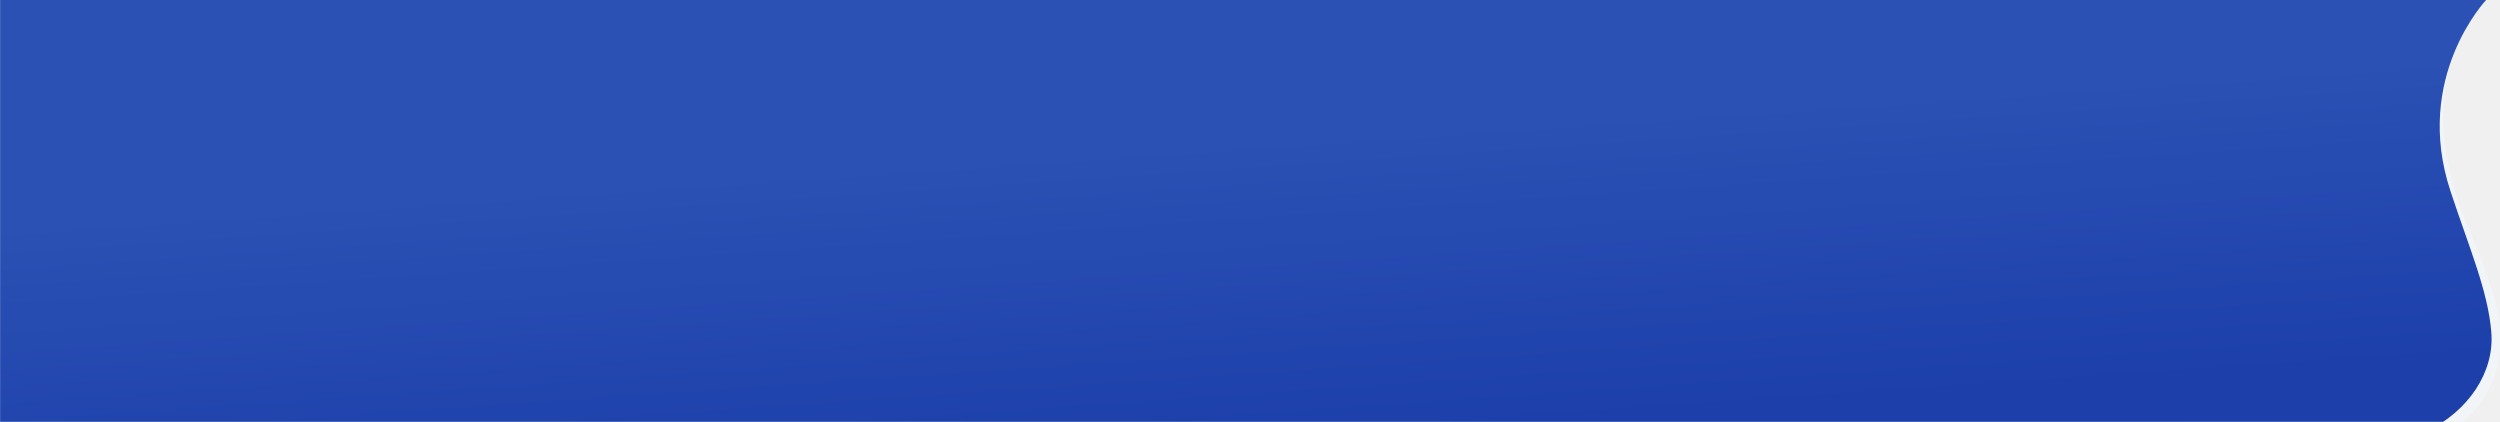
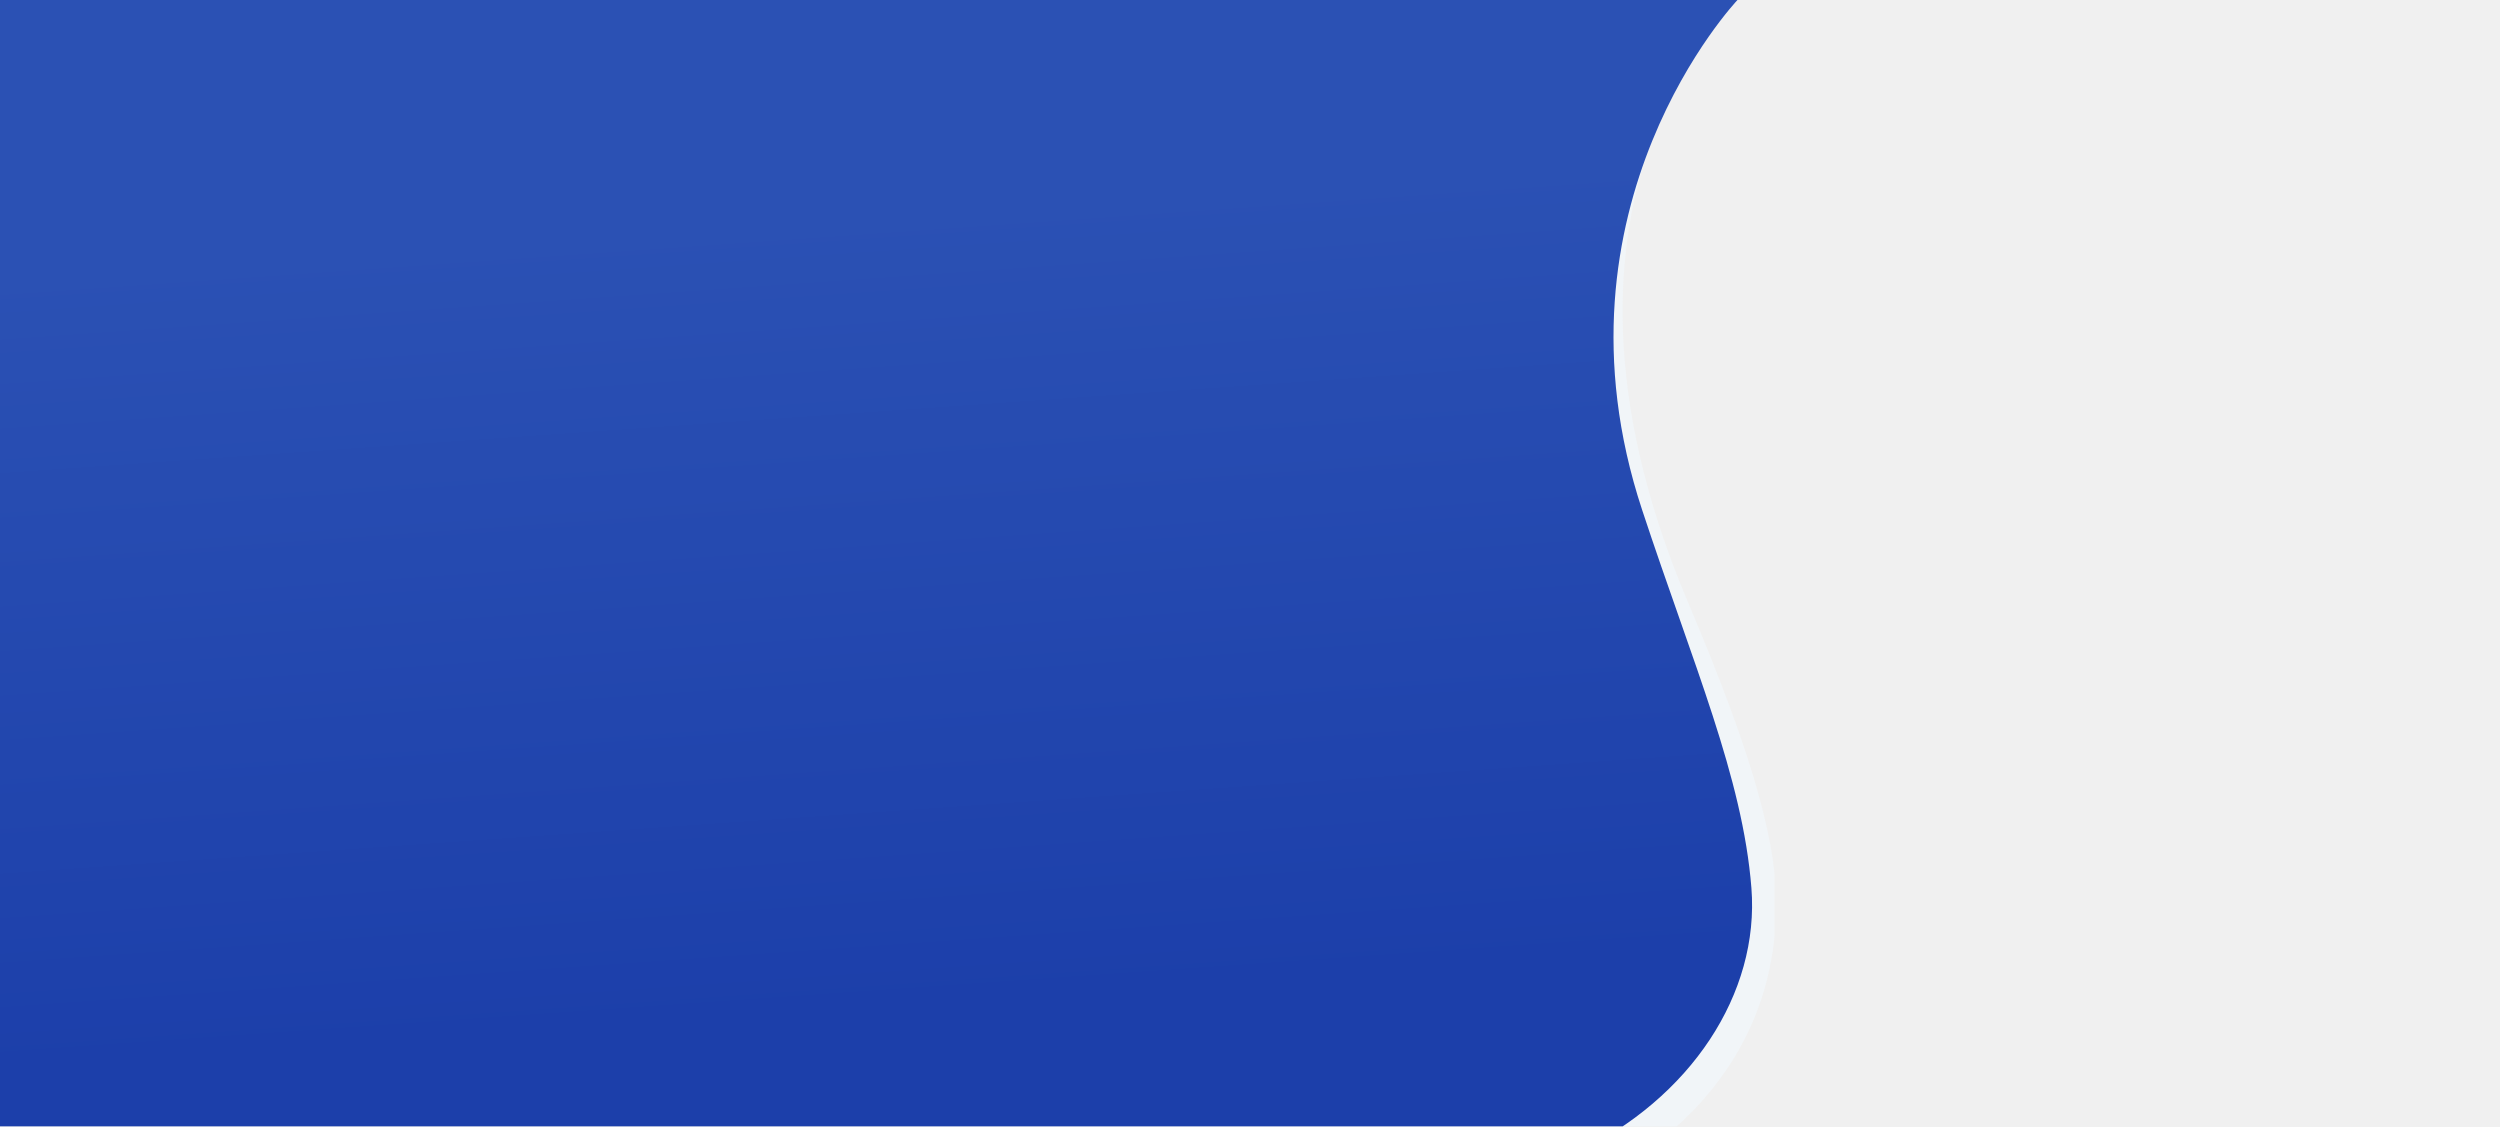
- <svg xmlns="http://www.w3.org/2000/svg" width="6395" height="1079" viewBox="0 0 6395 1079">
+ <svg xmlns="http://www.w3.org/2000/svg" width="2395" height="1079" viewBox="0 0 2395 1079">
  <defs>
    <clipPath id="clip-path">
-       <rect id="Rectangle_73" data-name="Rectangle 73" width="6395" height="1079" transform="translate(-5391)" fill="#fff" />
+       <rect id="Rectangle_73" data-name="Rectangle 73" width="2395" height="1079" transform="translate(-1391)" fill="#fff" />
    </clipPath>
    <linearGradient id="linear-gradient" x1="0.747" y1="0.222" x2="0.973" y2="0.807" gradientUnits="objectBoundingBox">
      <stop offset="0" stop-color="#2b51b4" />
      <stop offset="1" stop-color="#1c3faa" />
    </linearGradient>
  </defs>
-   <g id="Mask_Group_1" data-name="Mask Group 1" transform="translate(5391)" clip-path="url(#clip-path)">
+   <g id="Mask_Group_1" data-name="Mask Group 1" transform="translate(696)" clip-path="url(#clip-path)">
    <g id="Group_118" data-name="Group 118" transform="translate(-419.333 -1.126)">
      <path id="Path_142" data-name="Path 142" d="M6271.734-6.176s-222.478,187.809-55.349,583.254c44.957,106.375,81.514,205.964,84.521,277,8.164,192.764-156.046,268.564-156.046,268.564l-653.53-26.8L5475.065-21.625Z" transform="translate(-4876.383 0)" fill="#f1f5f8" />
      <path id="Union_6" data-name="Union 6" d="M-2631.1,1081.8v-1.6H-8230.9V.022H-2631.1V0H-1871.4s-187.845,197.448-91.626,488.844c49.167,148.9,96.309,256.289,104.683,362.118,7.979,100.852-57.98,201.711-168.644,254.286-65.858,31.29-144.552,42.382-223.028,42.383C-2441.2,1147.632-2631.1,1081.8-2631.1,1081.8Z" transform="translate(3259.524 0.803)" fill="url(#linear-gradient)" />
    </g>
  </g>
</svg>
